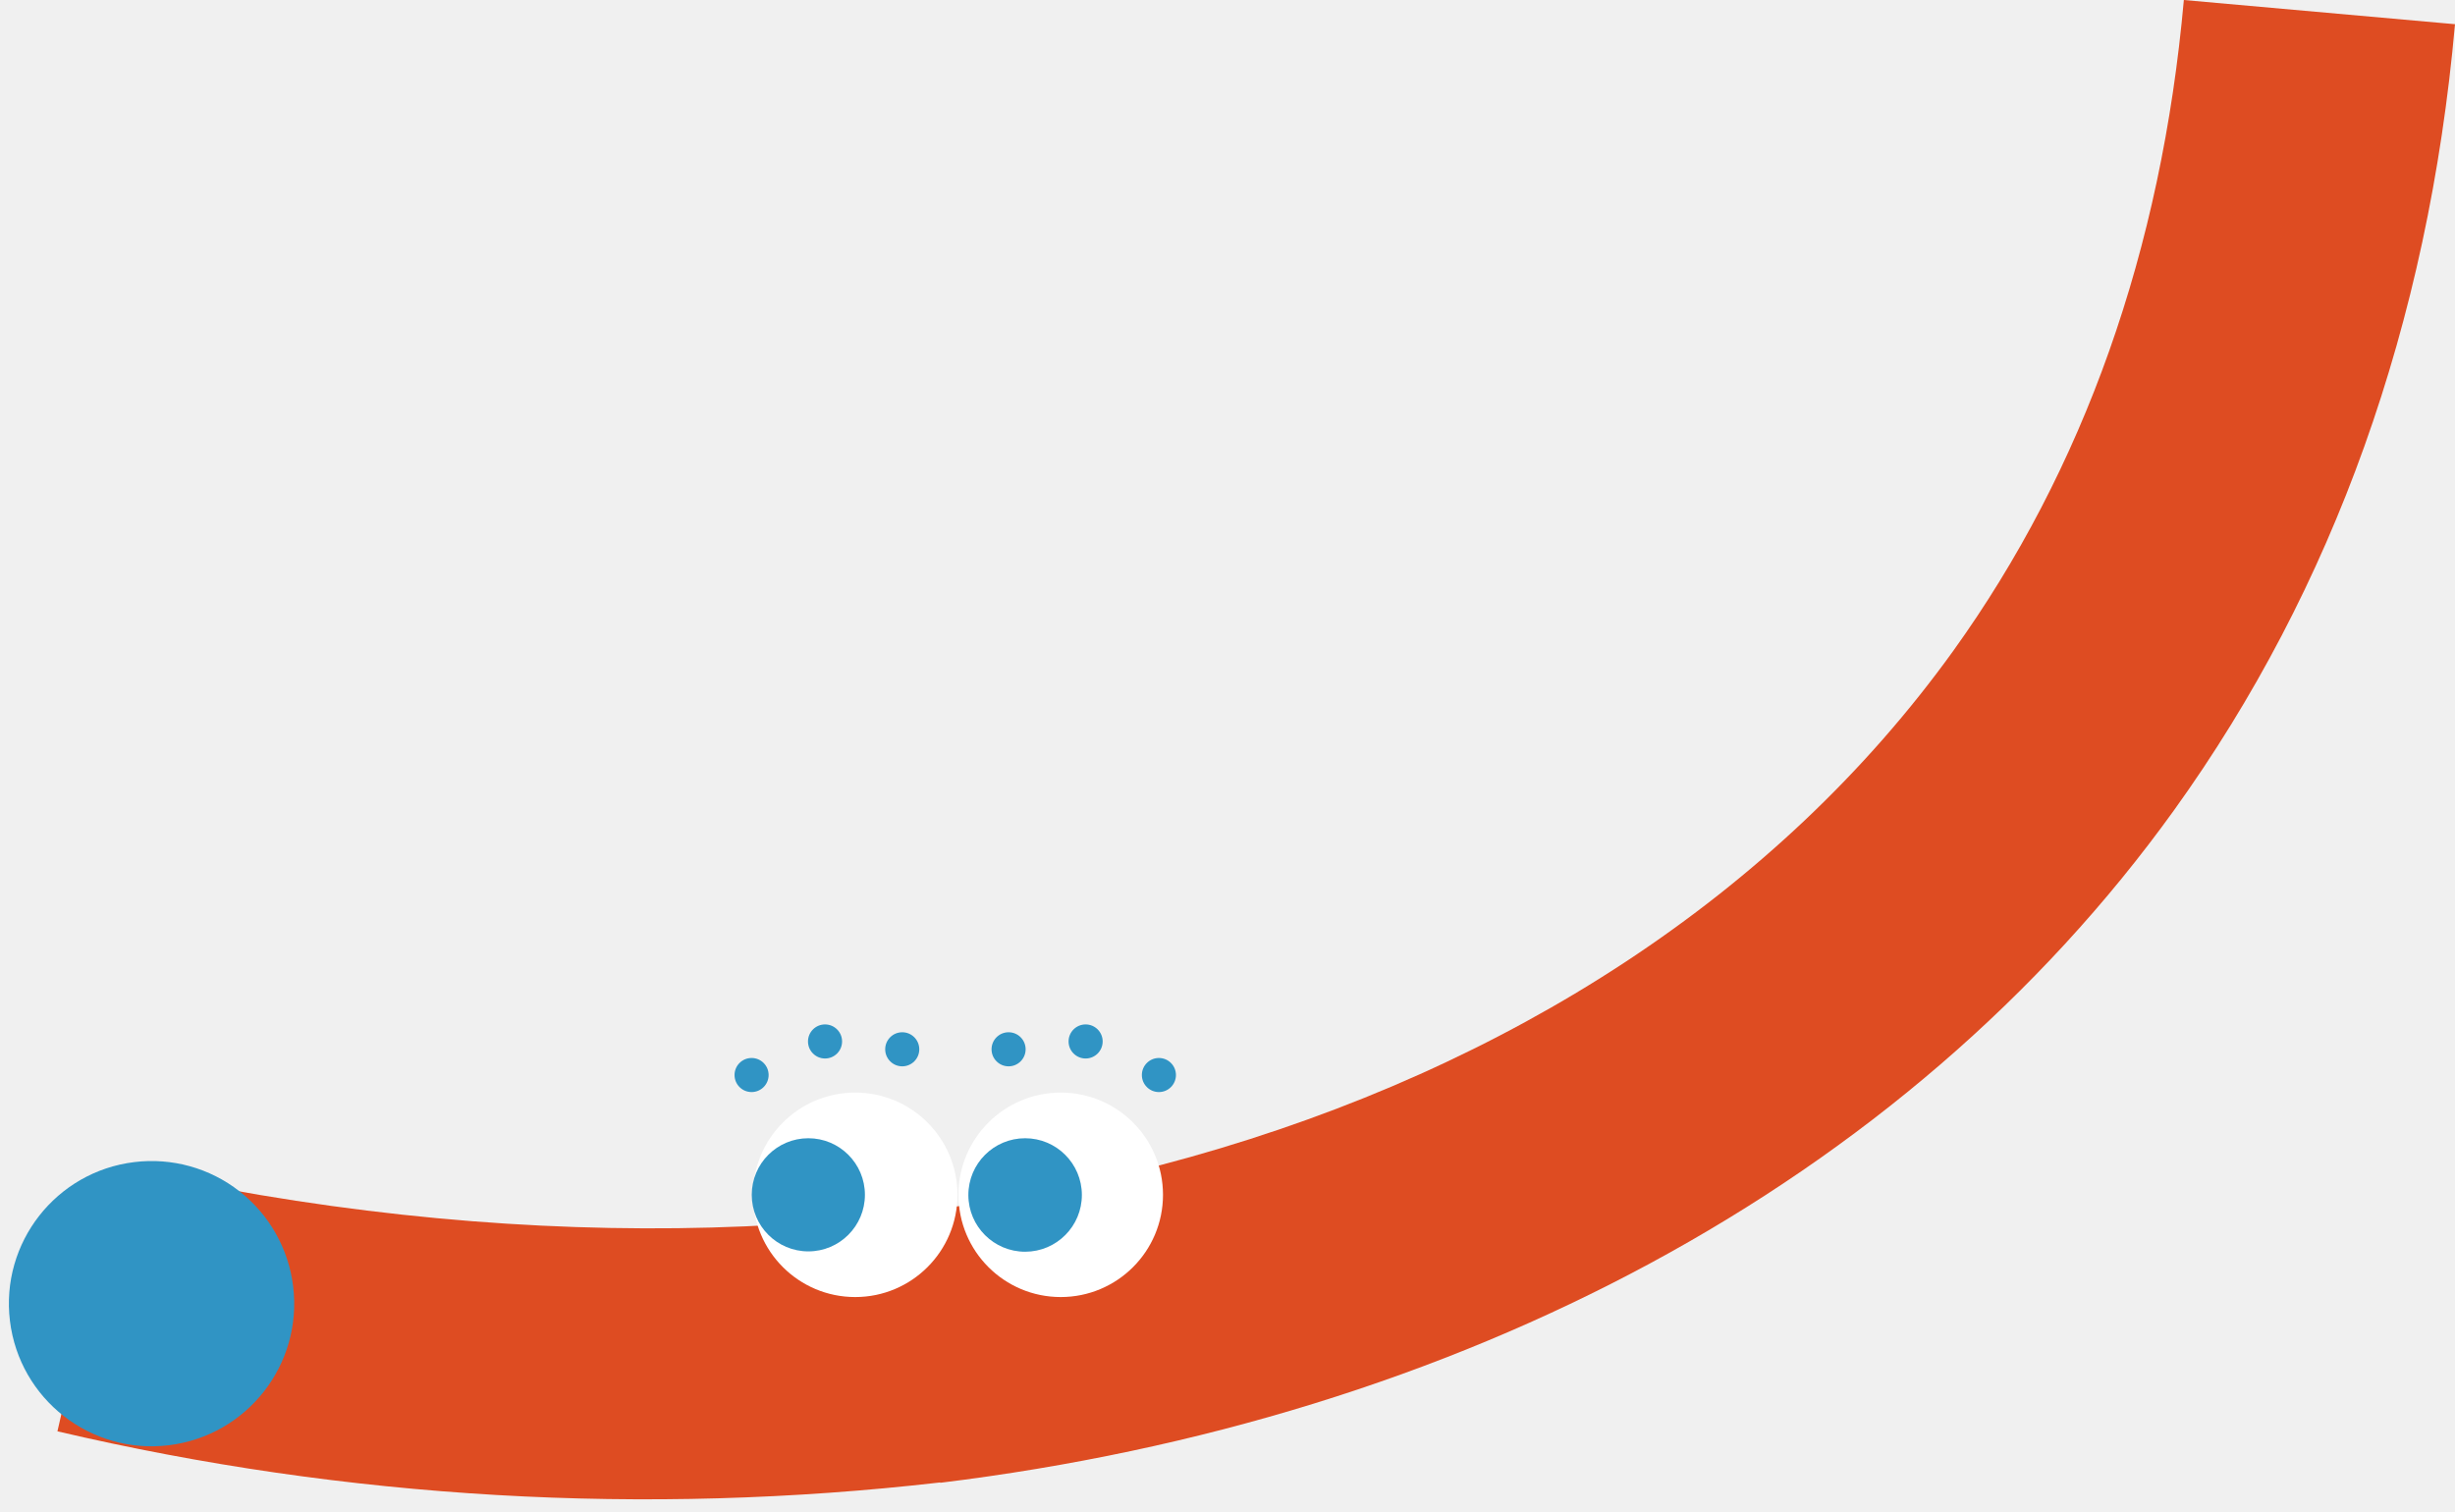
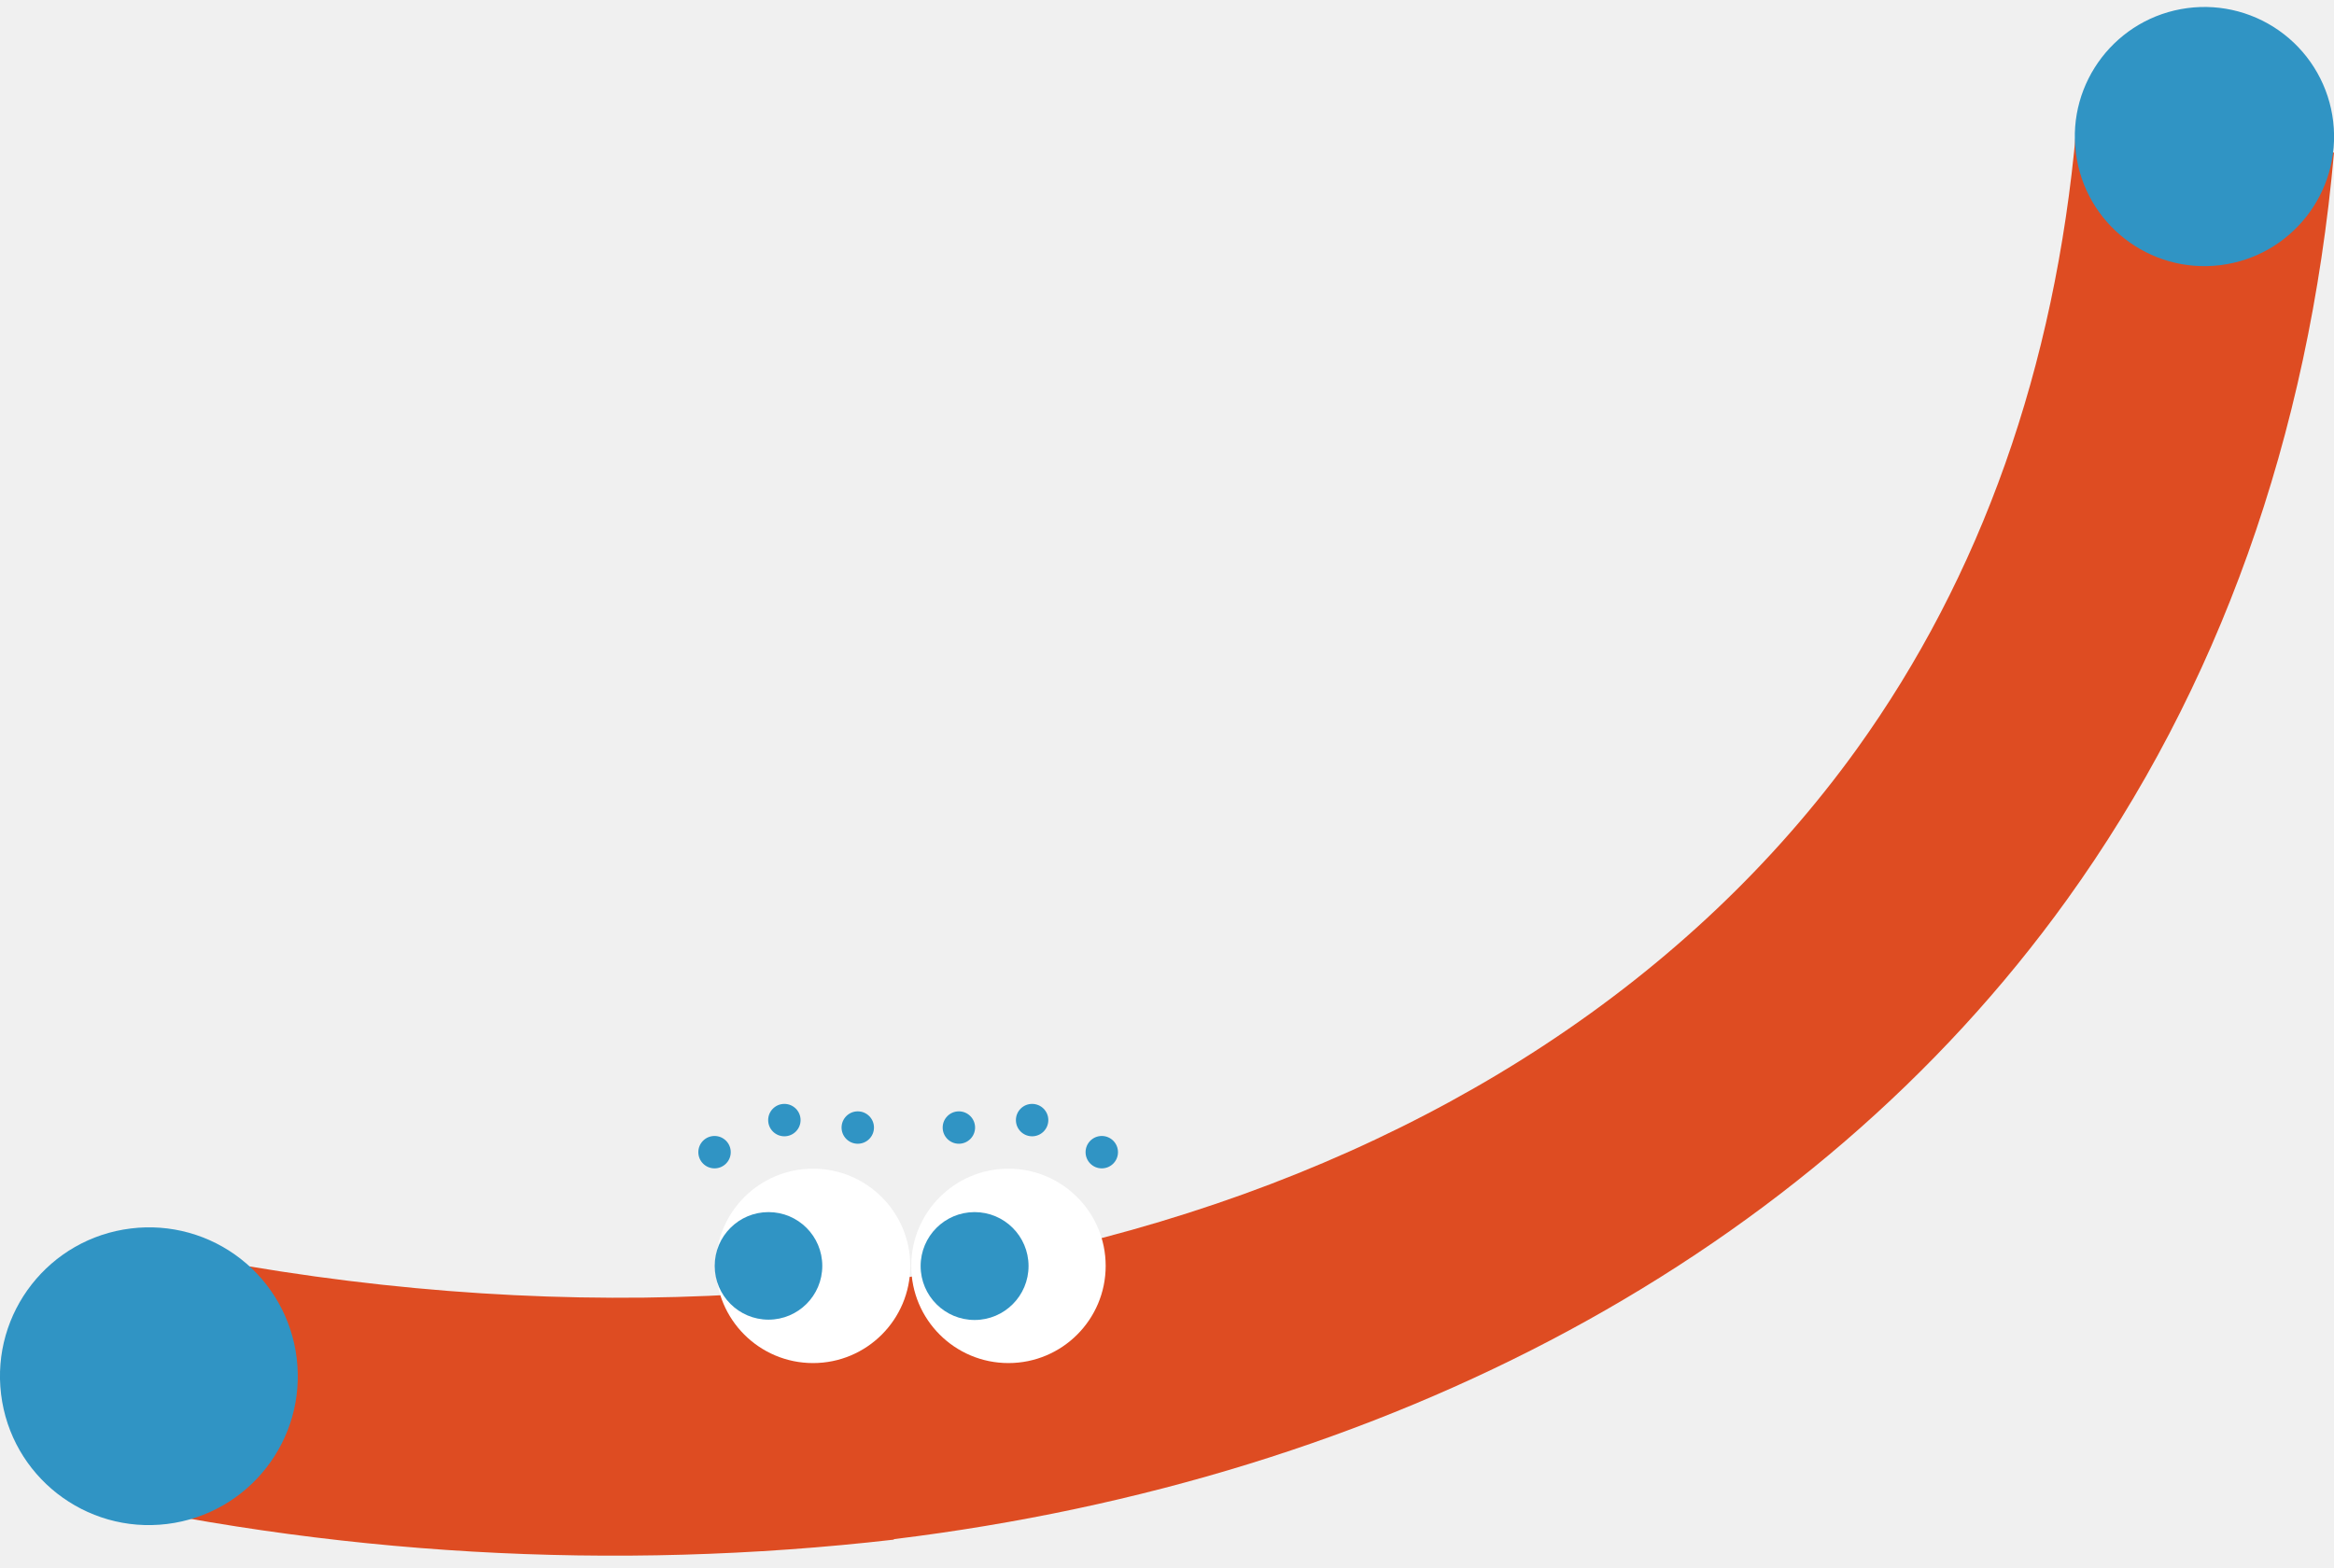
- <svg xmlns="http://www.w3.org/2000/svg" id="レイヤー_1" data-name="レイヤー 1" viewBox="0 0 144.05 88.72">
-   <path d="M55.17,87a151.25,151.25,0,0,1-51.8-3L6.92,68.48C51.77,78.69,94,66.81,114.6,38.21,122.27,27.54,126.83,14.68,128.14,0l15.91,1.42C142.48,19,136.94,34.5,127.57,47.54c-15.82,22-42,35.76-72.4,39.48" fill="#de4c22" />
-   <path d="M56.18,70.12a6,6,0,1,1-6-6,6,6,0,0,1,6,6" fill="#fff" />
-   <path d="M68.24,70.12a6,6,0,1,1-6-6,6,6,0,0,1,6,6" fill="#fff" />
-   <path d="M50.75,70.12a3.32,3.32,0,1,1-3.32-3.32,3.32,3.32,0,0,1,3.32,3.32" fill="#3094c4" />
-   <path d="M63.48,70.12a3.33,3.33,0,1,1-3.33-3.32,3.33,3.33,0,0,1,3.33,3.32" fill="#3094c4" />
-   <path d="M45.1,63.09a1,1,0,1,1-1-1,1,1,0,0,1,1,1" fill="#3094c4" />
-   <path d="M49.41,61.12a1,1,0,1,1-1-1,1,1,0,0,1,1,1" fill="#3094c4" />
-   <path d="M53.94,61.58a1,1,0,1,1-1-1,1,1,0,0,1,1,1" fill="#3094c4" />
-   <path d="M67,63.09a1,1,0,1,0,1-1,1,1,0,0,0-1,1" fill="#3094c4" />
-   <path d="M62.7,61.12a1,1,0,1,0,1-1,1,1,0,0,0-1,1" fill="#3094c4" />
-   <path d="M58.18,61.58a1,1,0,1,0,1-1,1,1,0,0,0-1,1" fill="#3094c4" />
-   <path d="M17.2,75.49A8.37,8.37,0,1,1,7.88,68.2a8.36,8.36,0,0,1,9.32,7.29" fill="#3094c4" />
+ <svg xmlns="http://www.w3.org/2000/svg" id="レイヤー_1" data-name="レイヤー 1" viewBox="0 0 144.05 96.75">
+   <path d="M55.17,95.05a151.25,151.25,0,0,1-51.8-3L6.92,76.51C51.77,86.72,94,74.84,114.6,46.24,122.27,35.57,126.83,22.71,128.14,8l15.91,1.42c-1.57,17.57-7.11,33.09-16.48,46.12-15.82,22-42,35.76-72.4,39.48" fill="#de4c22" />
+   <path d="M56.18,78.15a6,6,0,1,1-6-6,6,6,0,0,1,6,6" fill="#fff" />
+   <path d="M68.24,78.15a6,6,0,1,1-6-6,6,6,0,0,1,6,6" fill="#fff" />
+   <path d="M50.75,78.15a3.32,3.32,0,1,1-3.32-3.32,3.32,3.32,0,0,1,3.32,3.32" fill="#3094c4" />
+   <path d="M63.48,78.15a3.33,3.33,0,1,1-3.33-3.32,3.33,3.33,0,0,1,3.33,3.32" fill="#3094c4" />
+   <path d="M45.1,71.13a1,1,0,1,1-2,0,1,1,0,0,1,2,0" fill="#3094c4" />
+   <path d="M49.41,69.15a1,1,0,1,1-1-1,1,1,0,0,1,1,1" fill="#3094c4" />
+   <path d="M53.94,69.61a1,1,0,1,1-1-1,1,1,0,0,1,1,1" fill="#3094c4" />
+   <path d="M67,71.13a1,1,0,1,0,2,0,1,1,0,0,0-2,0" fill="#3094c4" />
+   <path d="M62.7,69.15a1,1,0,0,0,2,0,1,1,0,0,0-2,0" fill="#3094c4" />
+   <path d="M58.18,69.61a1,1,0,1,0,1-1,1,1,0,0,0-1,1" fill="#3094c4" />
+   <path d="M18.31,83.84a9.19,9.19,0,1,1-10.23-8,9.17,9.17,0,0,1,10.23,8" fill="#3094c4" />
+   <path d="M144,7.5a8,8,0,1,1-9-7,8,8,0,0,1,9,7" fill="#3094c4" />
</svg>
